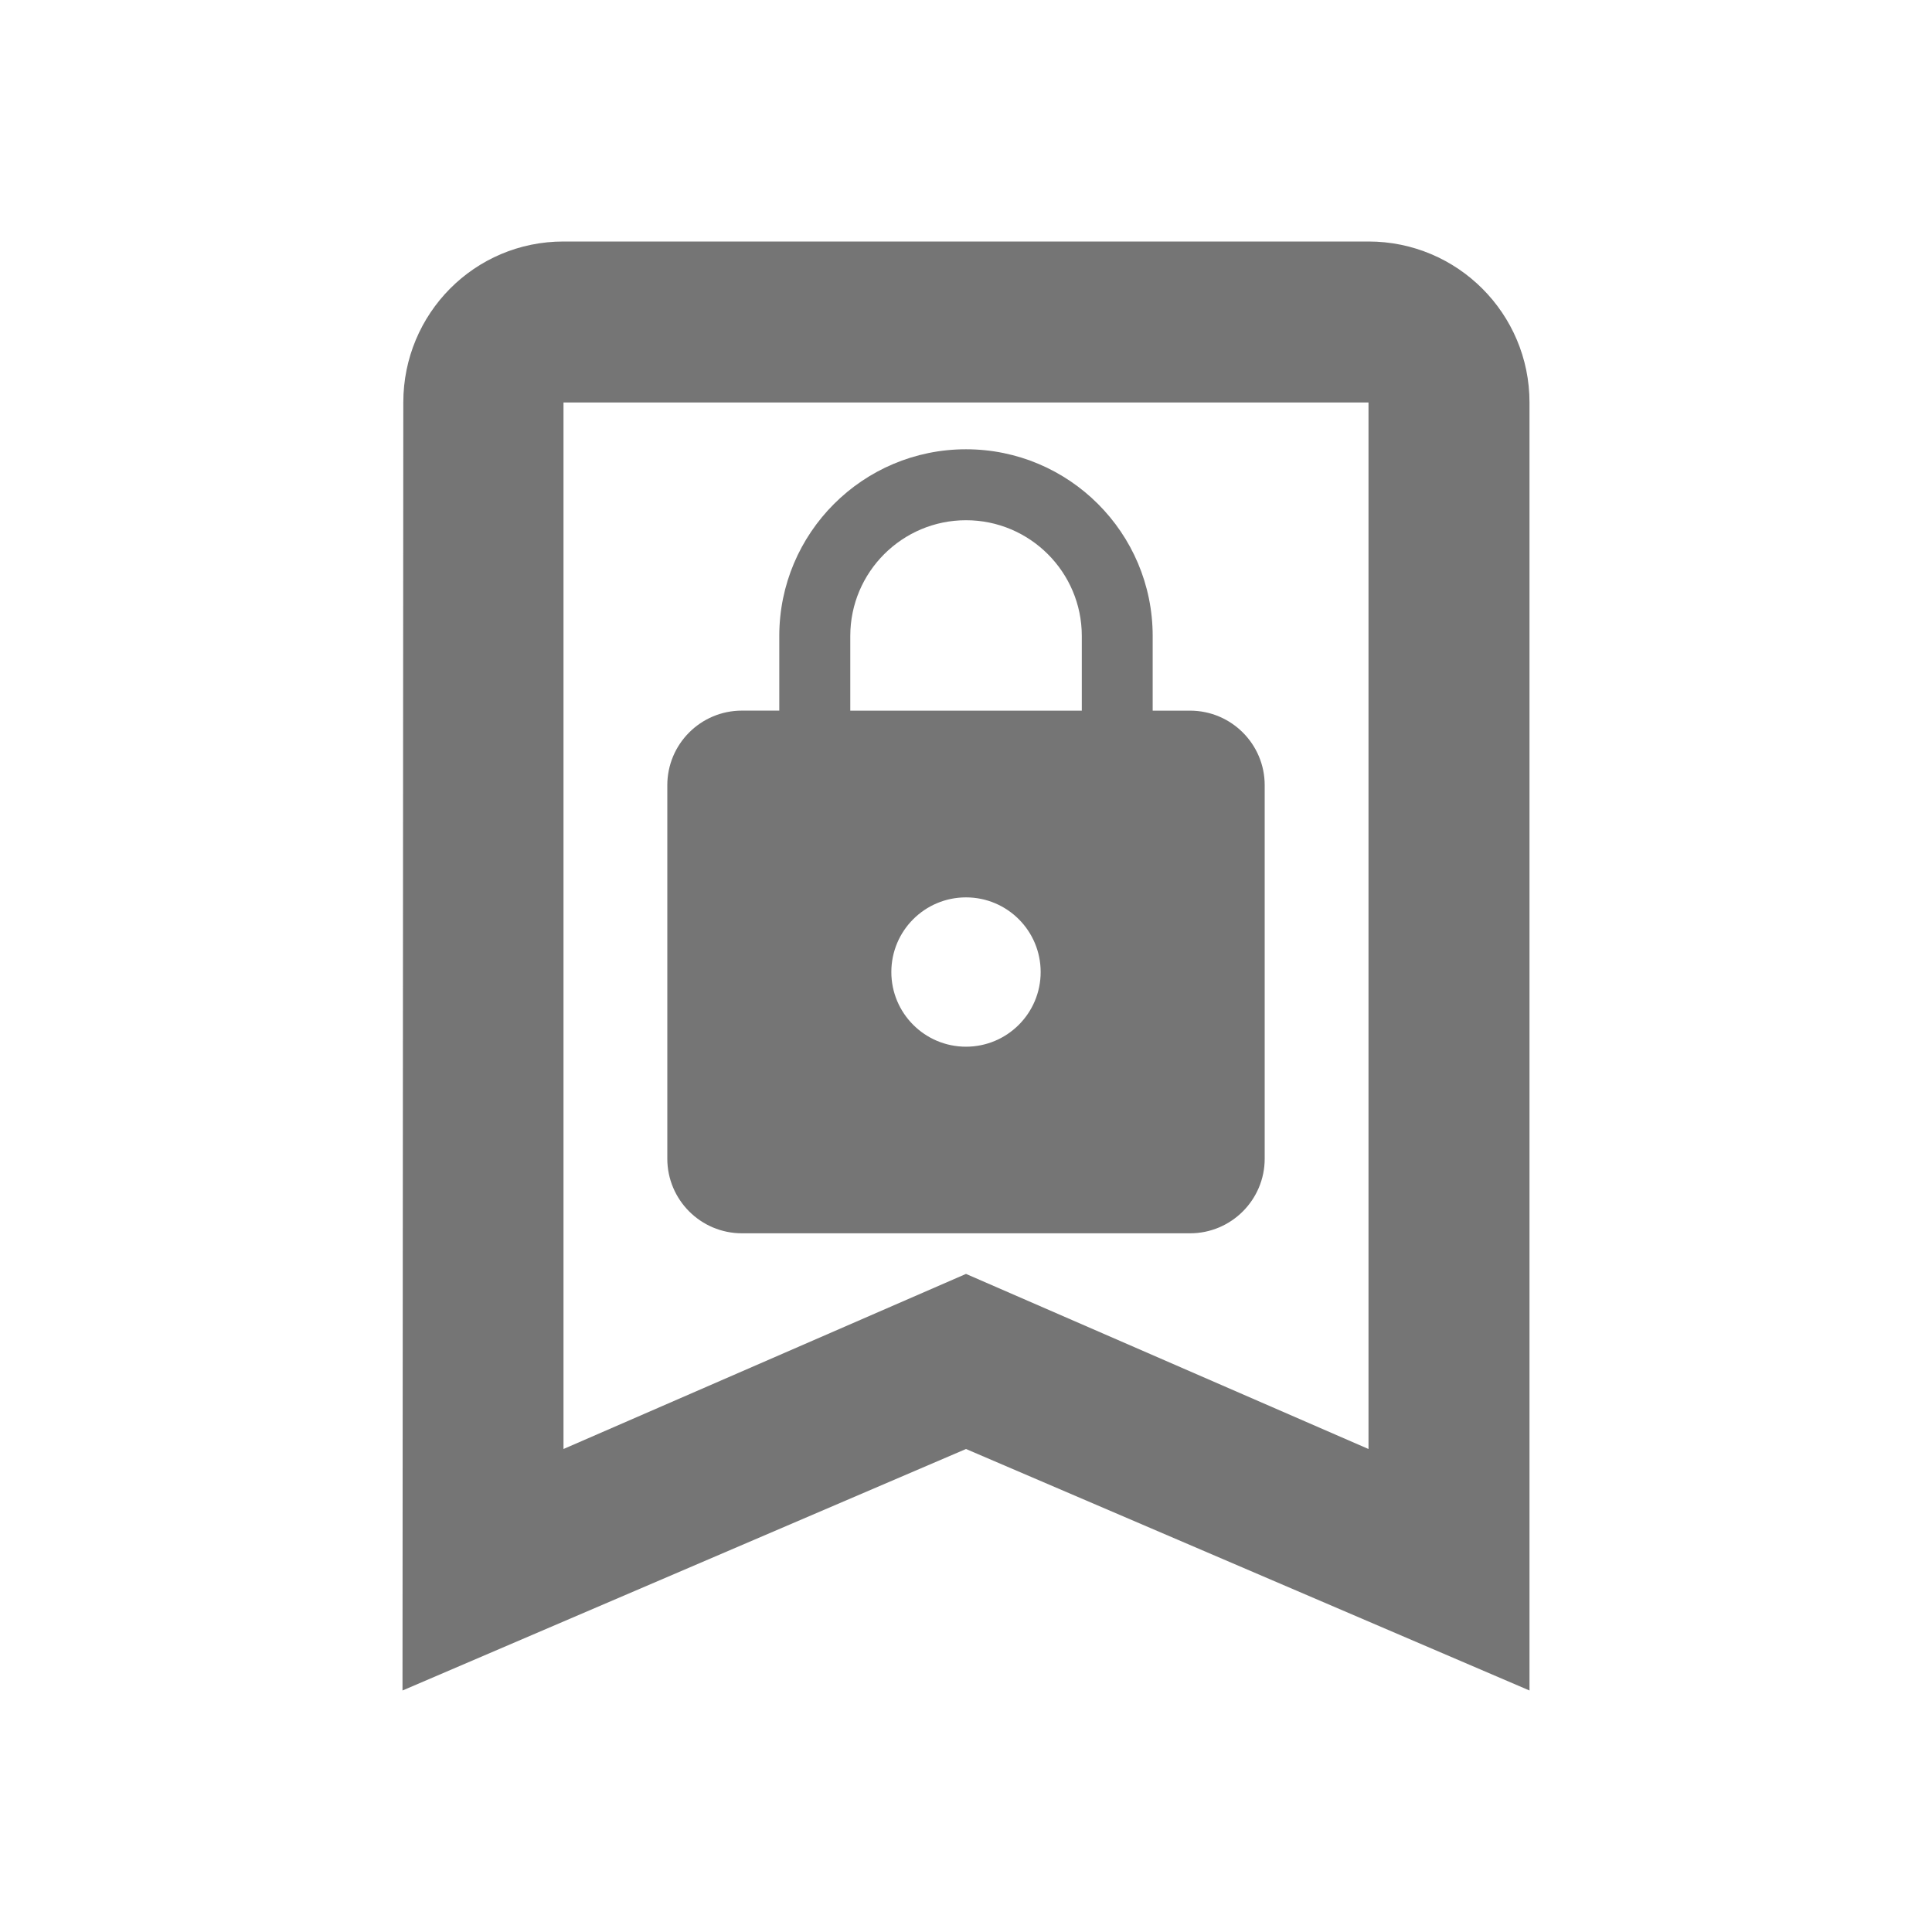
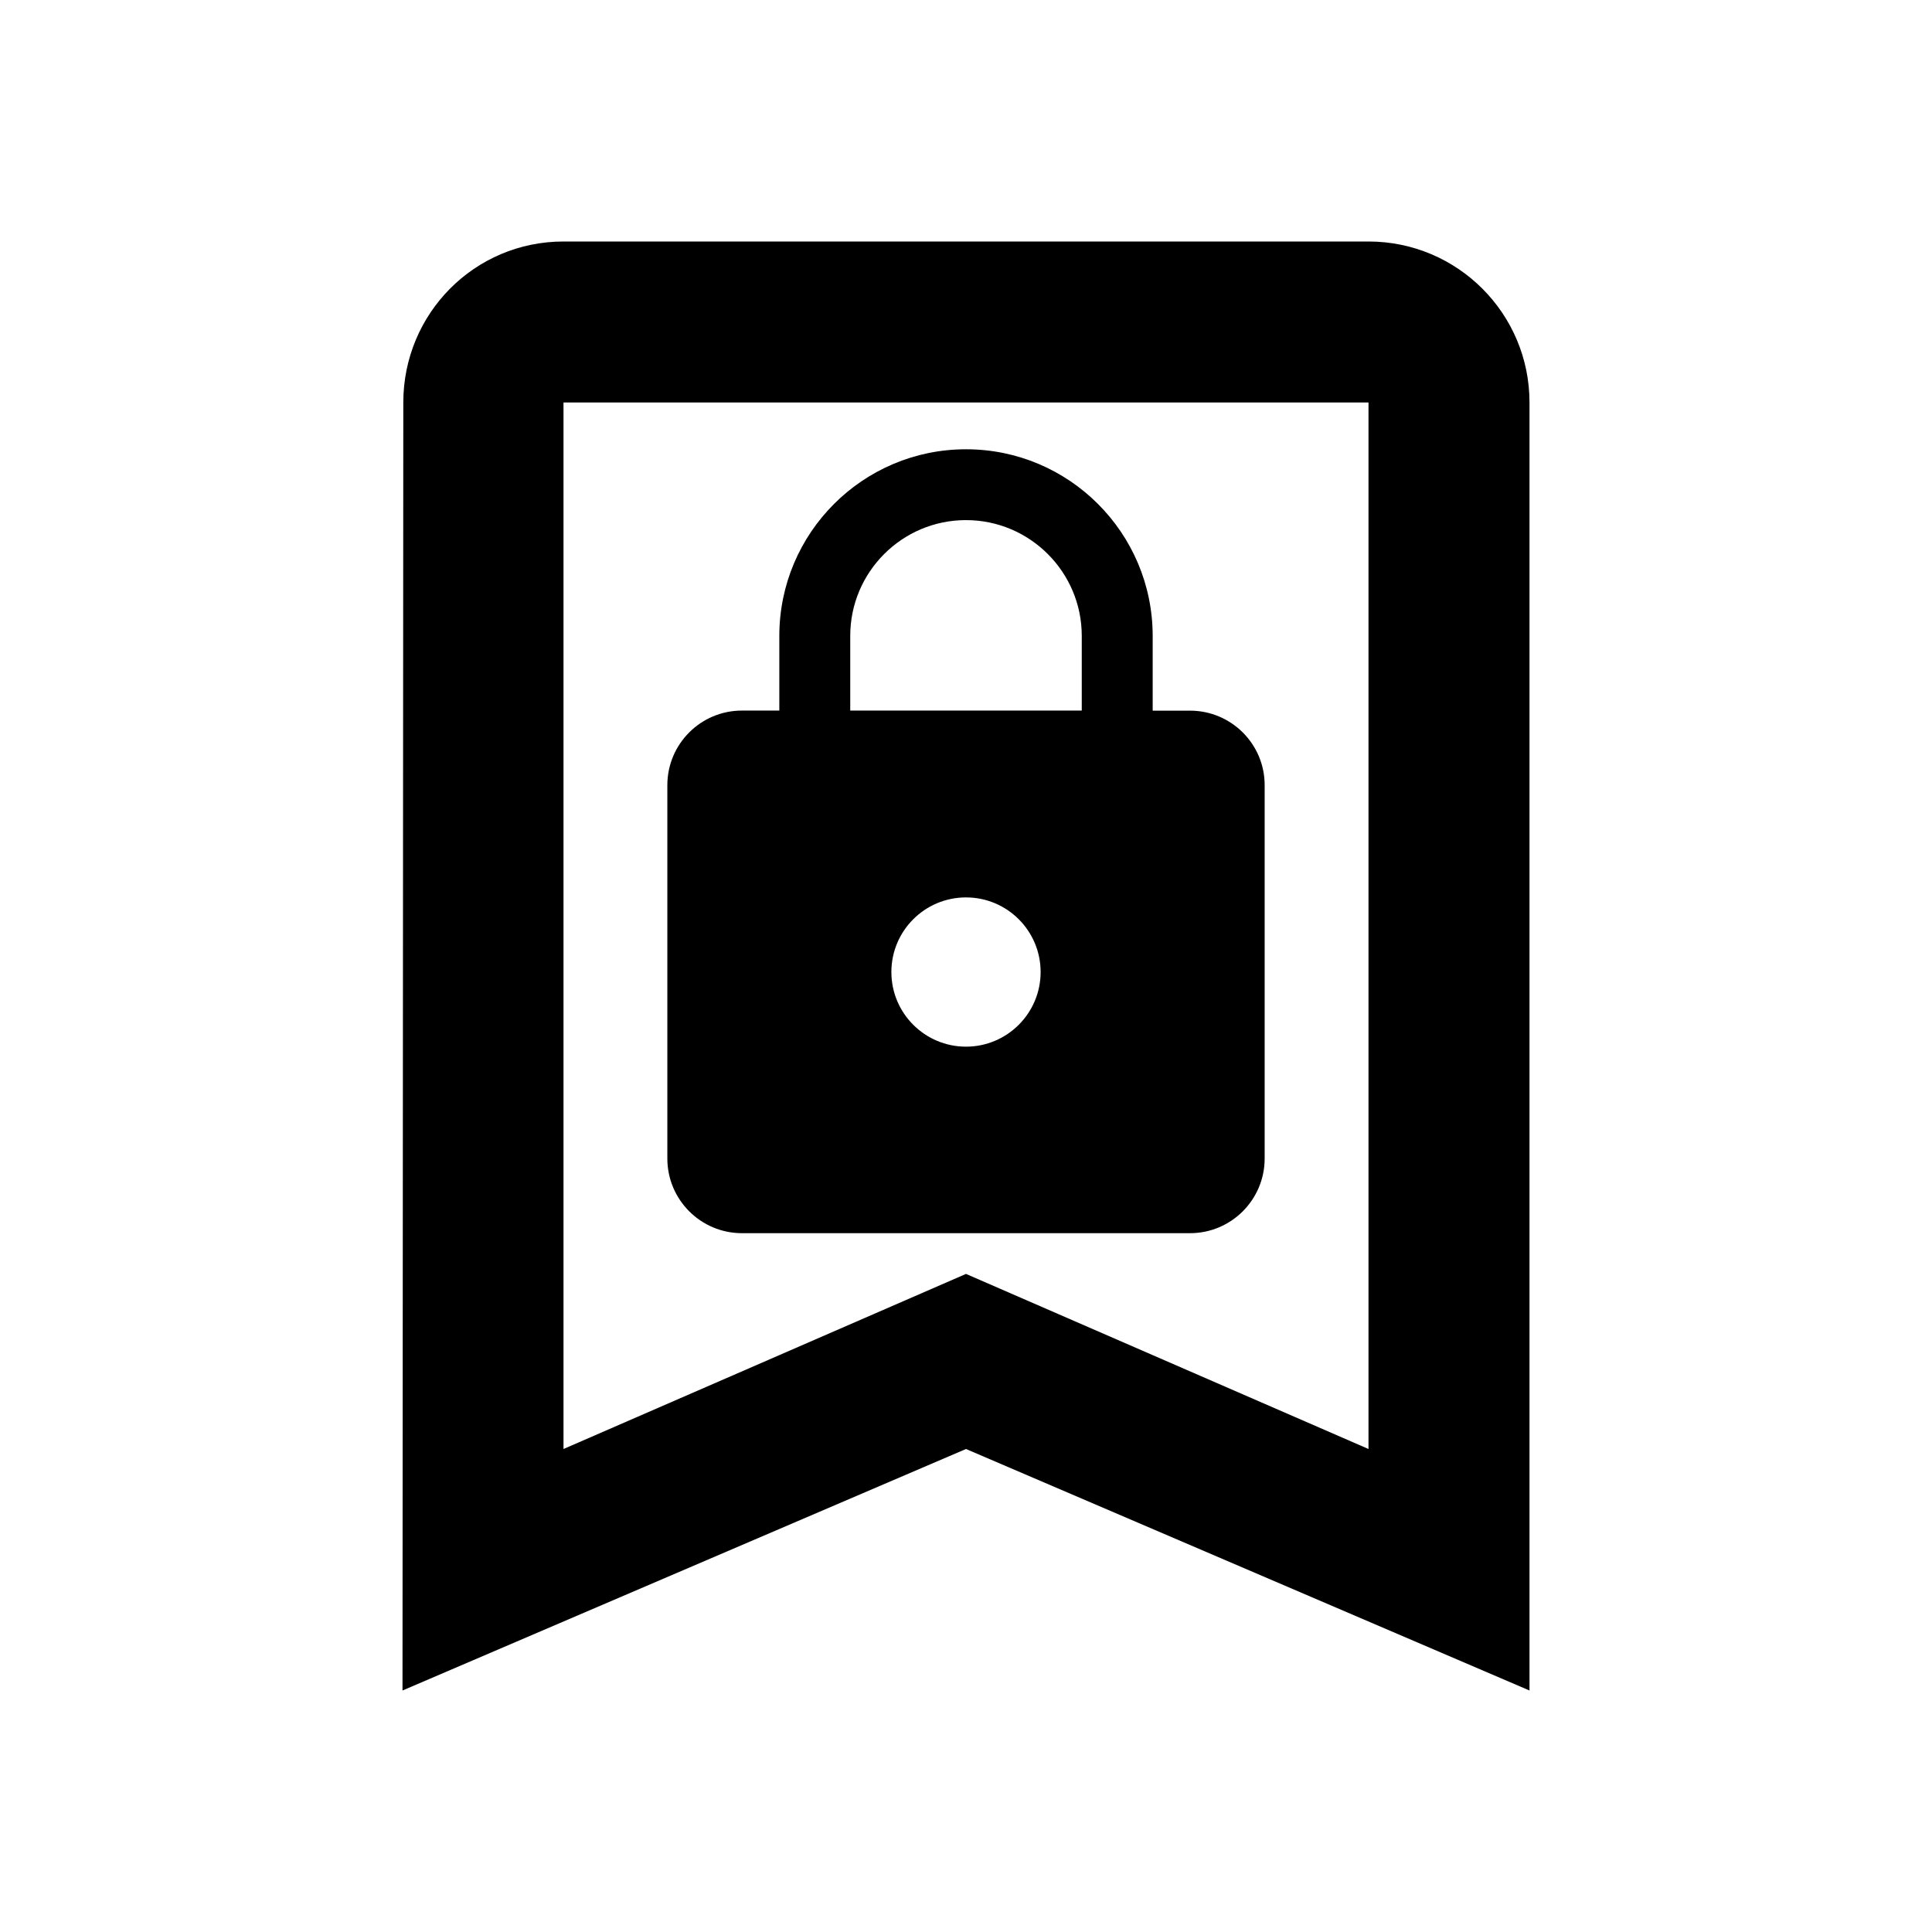
- <svg xmlns="http://www.w3.org/2000/svg" version="1.1" id="Layer_1" x="0px" y="0px" width="48px" height="48px" viewBox="0 0 48 48" enable-background="new 0 0 48 48" xml:space="preserve">
-   <path fill="none" d="M0,0h48v48H0V0z" />
-   <path fill="#757575" d="M34,6H14c-2.21,0-3.98,1.79-3.98,4L10,42l14-6l14,6V10C38,7.79,36.21,6,34,6z M34,36l-10-4.35L14,36V10h20  V36z M29.566,17.656h-0.928V15.8c0-2.561-2.078-4.638-4.638-4.638c-2.561,0-4.639,2.078-4.639,4.638v1.855h-0.927  c-1.025,0-1.855,0.83-1.855,1.855v9.277c0,1.023,0.831,1.854,1.855,1.854h11.132c1.023,0,1.855-0.83,1.855-1.854v-9.277  C31.422,18.486,30.59,17.656,29.566,17.656z M24,26.005c-1.025,0-1.855-0.832-1.855-1.855c0-1.025,0.83-1.855,1.855-1.855  c1.025,0,1.855,0.83,1.855,1.855C25.855,25.173,25.025,26.005,24,26.005z M26.877,17.656h-5.752V15.8  c0-1.586,1.289-2.875,2.876-2.875c1.585,0,2.876,1.289,2.876,2.875V17.656z" />
+ <svg xmlns="http://www.w3.org/2000/svg" version="1.1" id="Layer_1" x="0px" y="0px" width="24" height="24" viewBox="0 0 24 24" enable-background="new 0 0 48 48" xml:space="preserve">
+   <defs id="defs9" />
+   <path d="m 0,-24 48,0 0,48 -48,0 0,-48 z" id="path3" style="fill:none" />
+   <path d="M 17,3 7,3 C 5.895,3 5.01,3.895 5.01,5 L 5,21 12,18 19,21 19,5 C 19,3.895 18.105,3 17,3 Z M 17,18 12,15.825 7,18 7,5 17,5 17,18 Z m -2.217,-9.172 -0.464,0 0,-0.928 C 14.319,6.62 13.28,5.581 12,5.581 10.72,5.581 9.681,6.62 9.681,7.9 l 0,0.927 -0.464,0 c -0.512,0 -0.927,0.415 -0.927,0.927 l 0,4.638 c 0,0.511 0.415,0.927 0.927,0.927 l 5.566,0 c 0.511,0 0.927,-0.415 0.927,-0.927 l 0,-4.638 C 15.711,9.243 15.295,8.828 14.783,8.828 Z M 12,13.002 c -0.512,0 -0.927,-0.416 -0.927,-0.927 0,-0.512 0.415,-0.927 0.927,-0.927 0.512,0 0.927,0.415 0.927,0.927 0,0.511 -0.415,0.927 -0.927,0.927 z m 1.438,-4.175 -2.876,0 0,-0.928 c 0,-0.793 0.644,-1.438 1.438,-1.438 0.792,0 1.438,0.644 1.438,1.438 l 0,0.928 z" id="path5" style="fill:#000000;fill-opacity:1" />
</svg>
